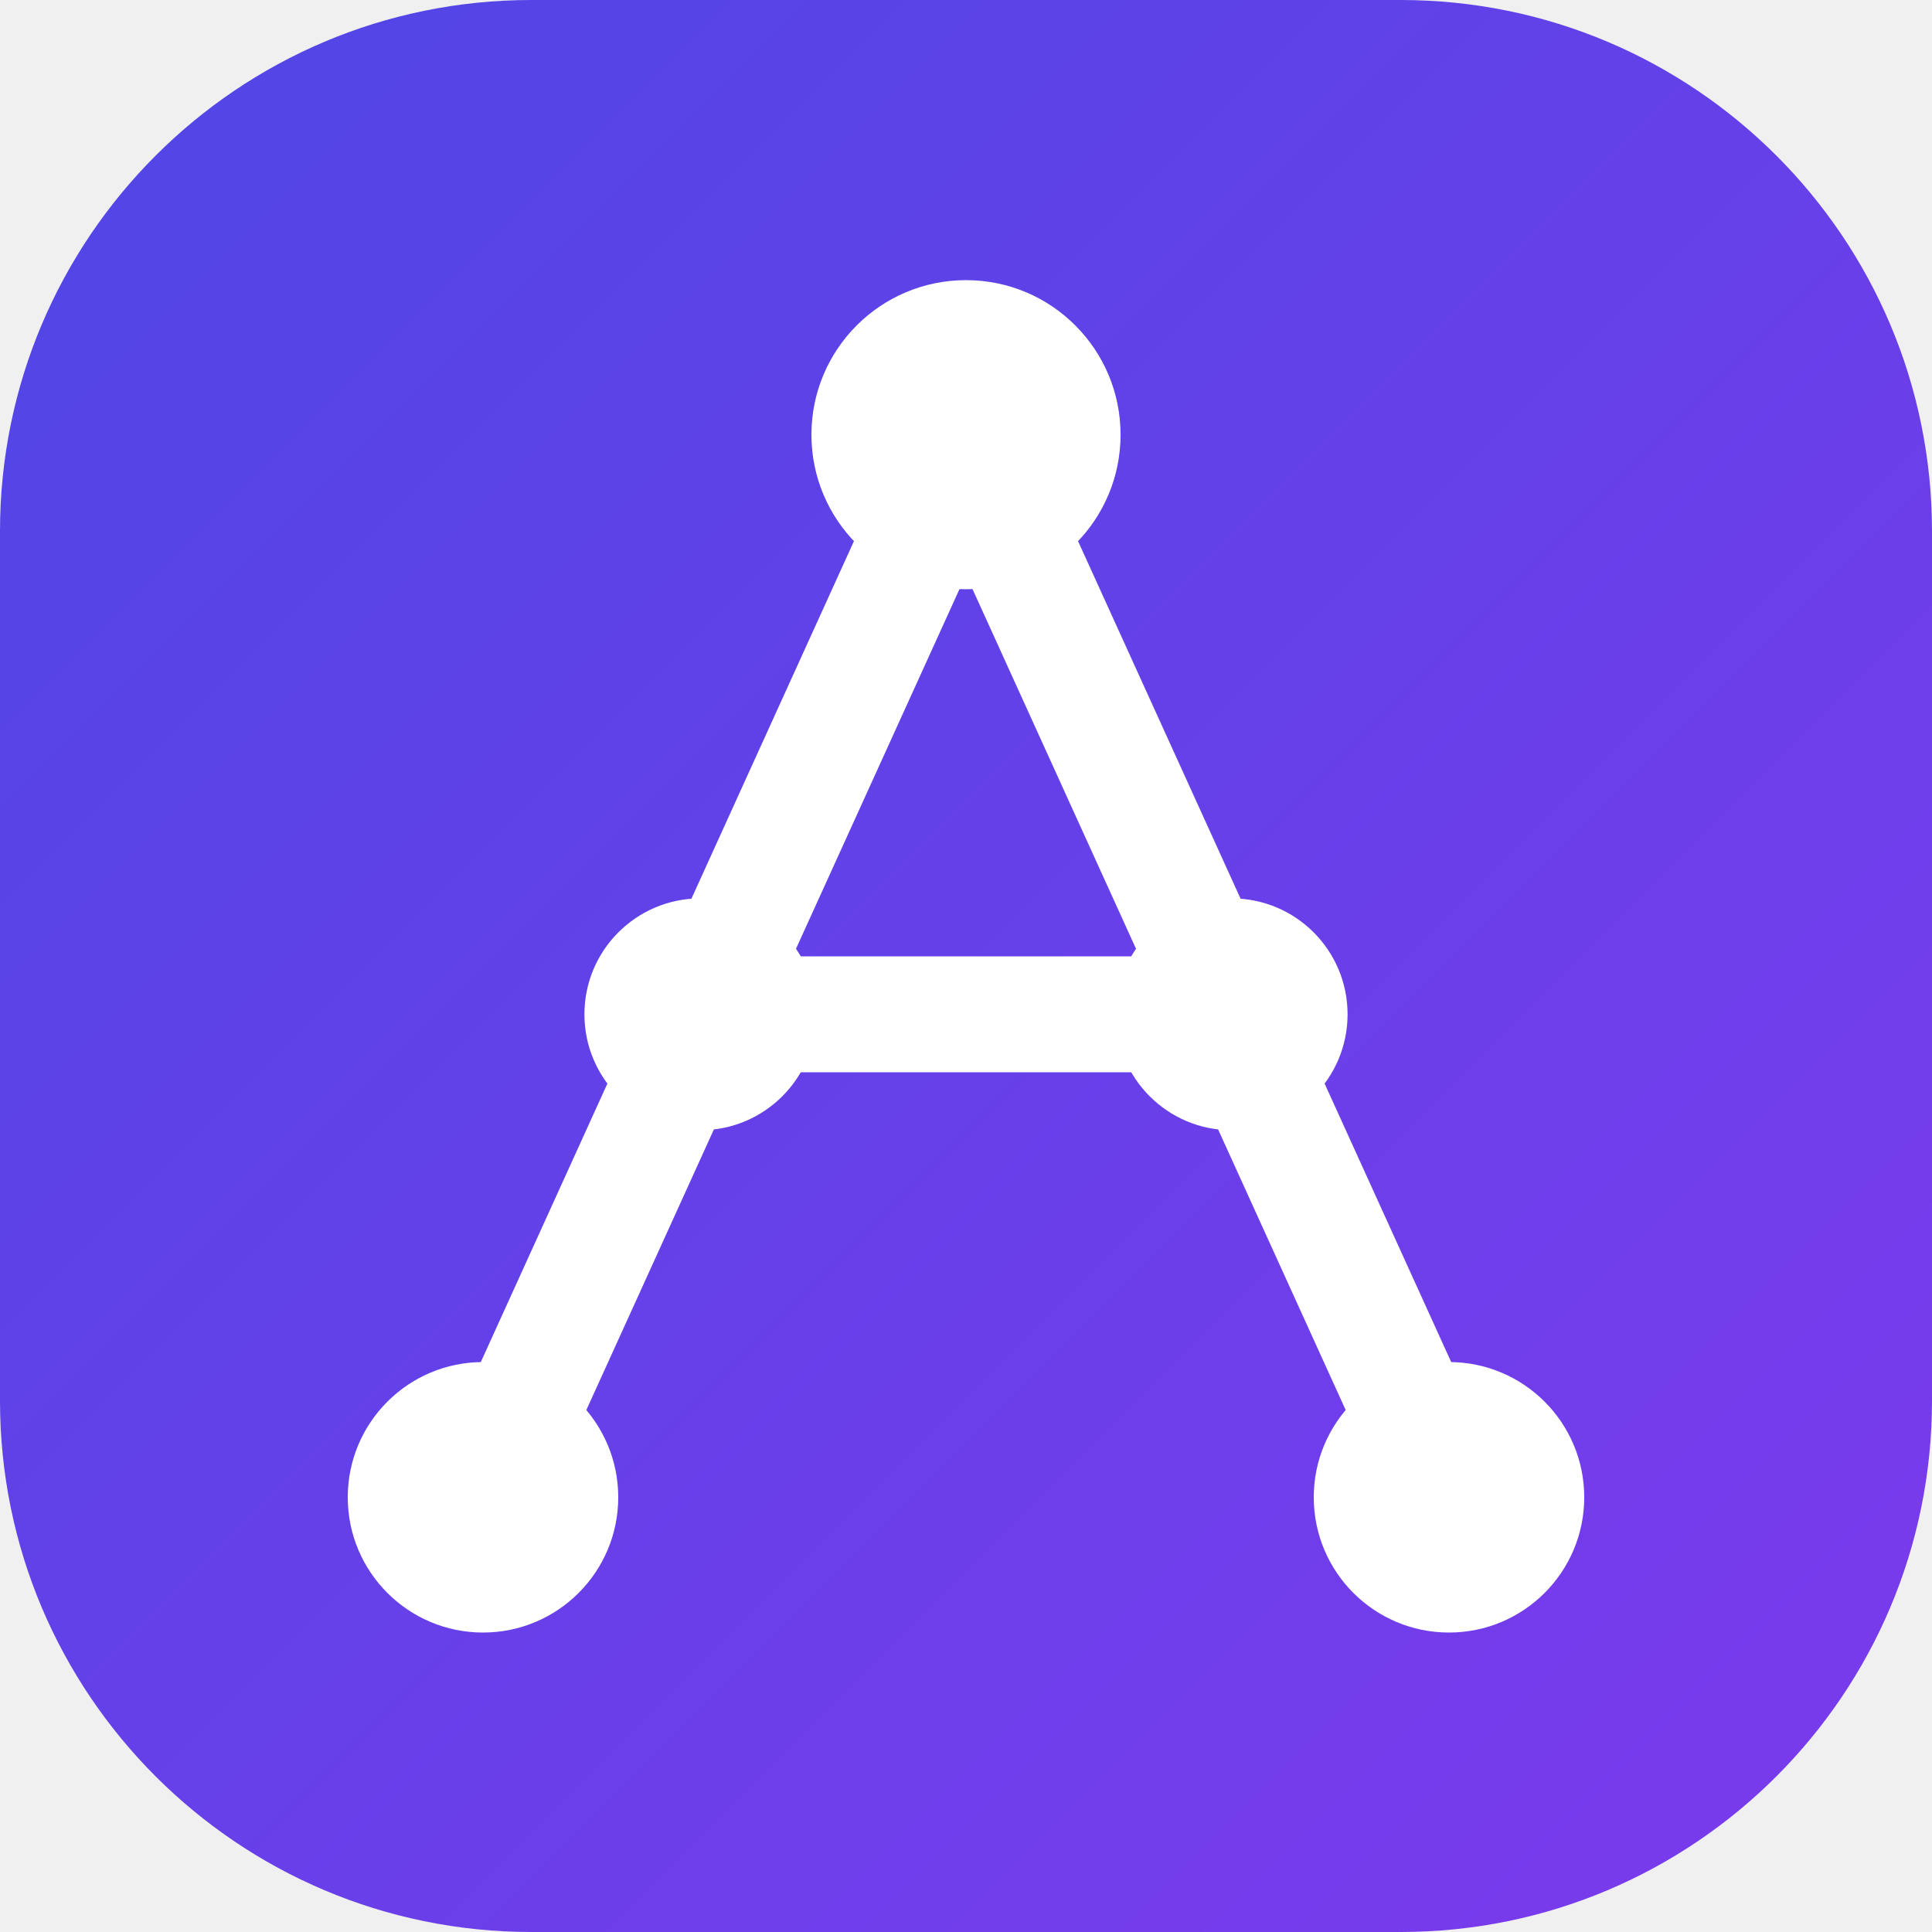
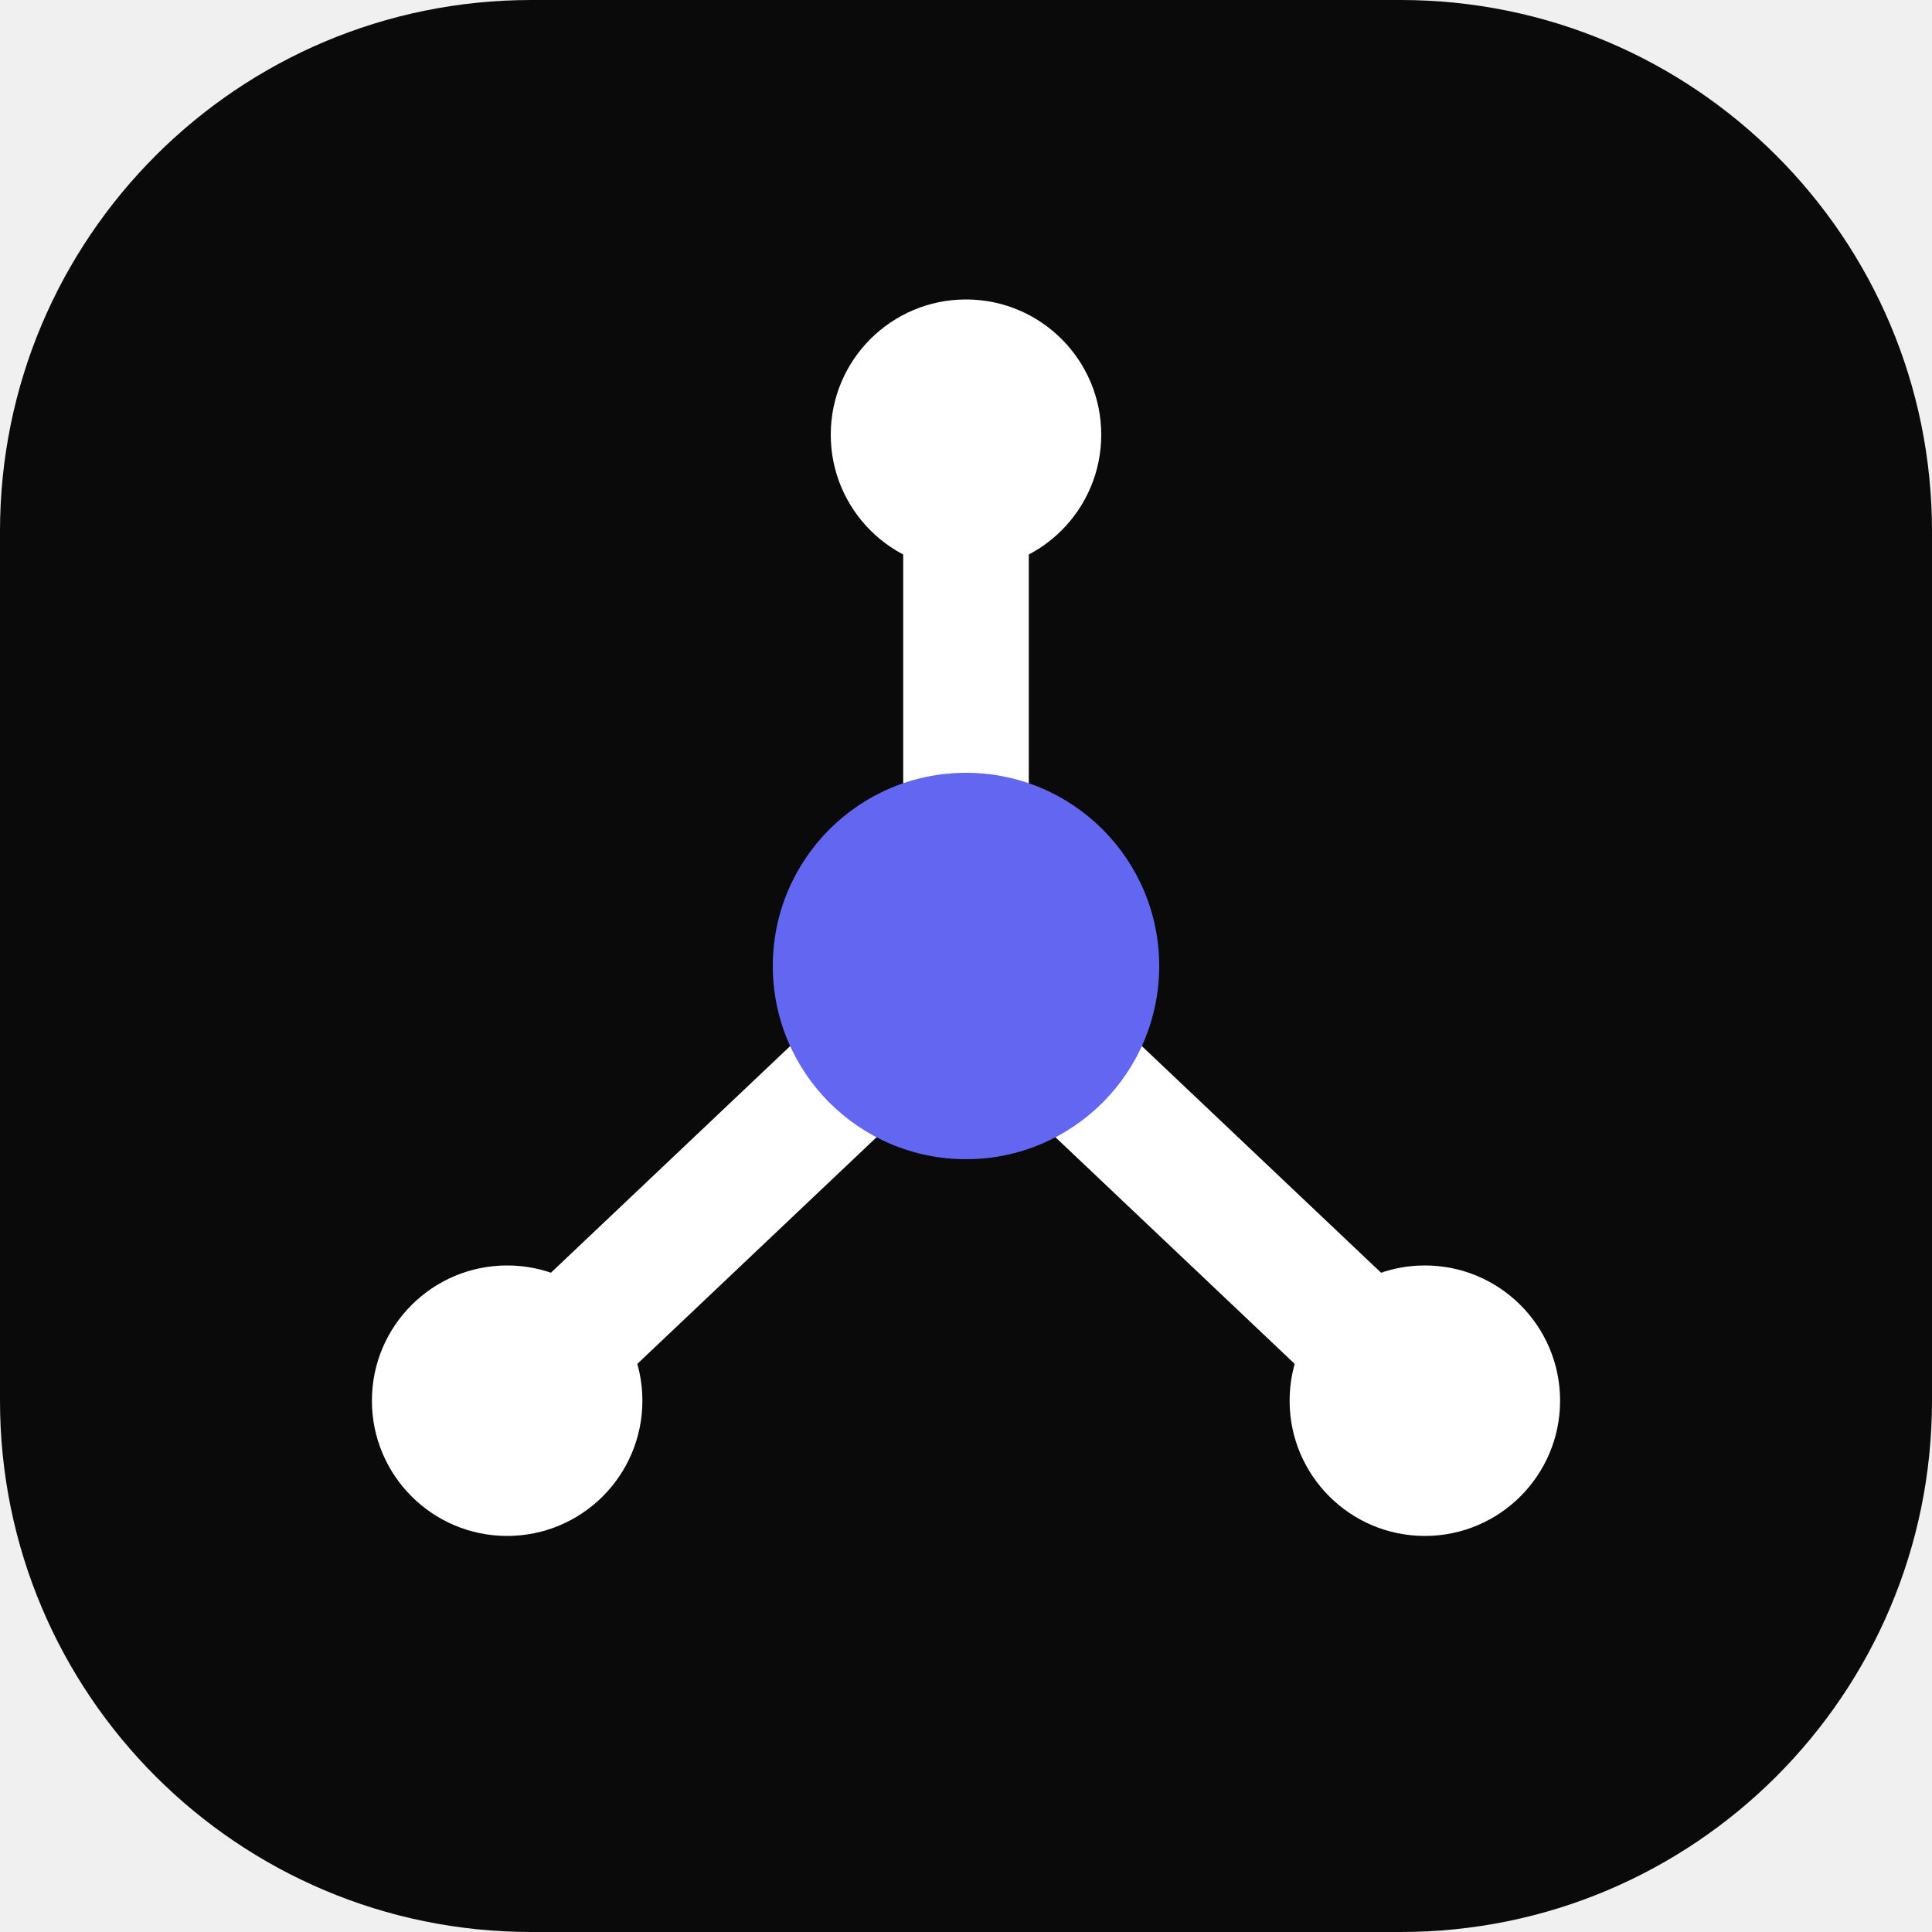
<svg xmlns="http://www.w3.org/2000/svg" width="40" height="40" viewBox="0 0 40 40" fill="none">
-   <rect width="40" height="40" rx="11" fill="url(#g)" />
-   <g stroke="#ffffff" stroke-width="2.4" stroke-linecap="round">
-     <line x1="20" y1="9" x2="10" y2="31" />
-     <line x1="20" y1="9" x2="30" y2="31" />
-     <line x1="14.5" y1="21" x2="25.5" y2="21" />
+   <rect width="40" height="40" rx="11" fill="#0a0a0a" />
+   <g stroke="#ffffff" stroke-width="2.6" stroke-linecap="round">
+     <line x1="20" y1="20" x2="20" y2="9" />
+     <line x1="20" y1="20" x2="10.5" y2="29" />
+     <line x1="20" y1="20" x2="29.5" y2="29" />
  </g>
  <g fill="#ffffff">
-     <circle cx="20" cy="9" r="3.2" />
-     <circle cx="10" cy="31" r="2.8" />
-     <circle cx="30" cy="31" r="2.8" />
-     <circle cx="14.5" cy="21" r="2.4" />
-     <circle cx="25.5" cy="21" r="2.4" />
+     <circle cx="20" cy="9" r="2.8" />
+     <circle cx="10.5" cy="29" r="2.8" />
+     <circle cx="29.5" cy="29" r="2.8" />
  </g>
-   <defs>
-     <linearGradient id="g" x1="0" y1="0" x2="40" y2="40" gradientUnits="userSpaceOnUse">
-       <stop stop-color="#4f46e5" />
-       <stop offset="1" stop-color="#7c3aed" />
-     </linearGradient>
-   </defs>
+   <circle cx="20" cy="20" r="4" fill="#6366f1" />
</svg>
